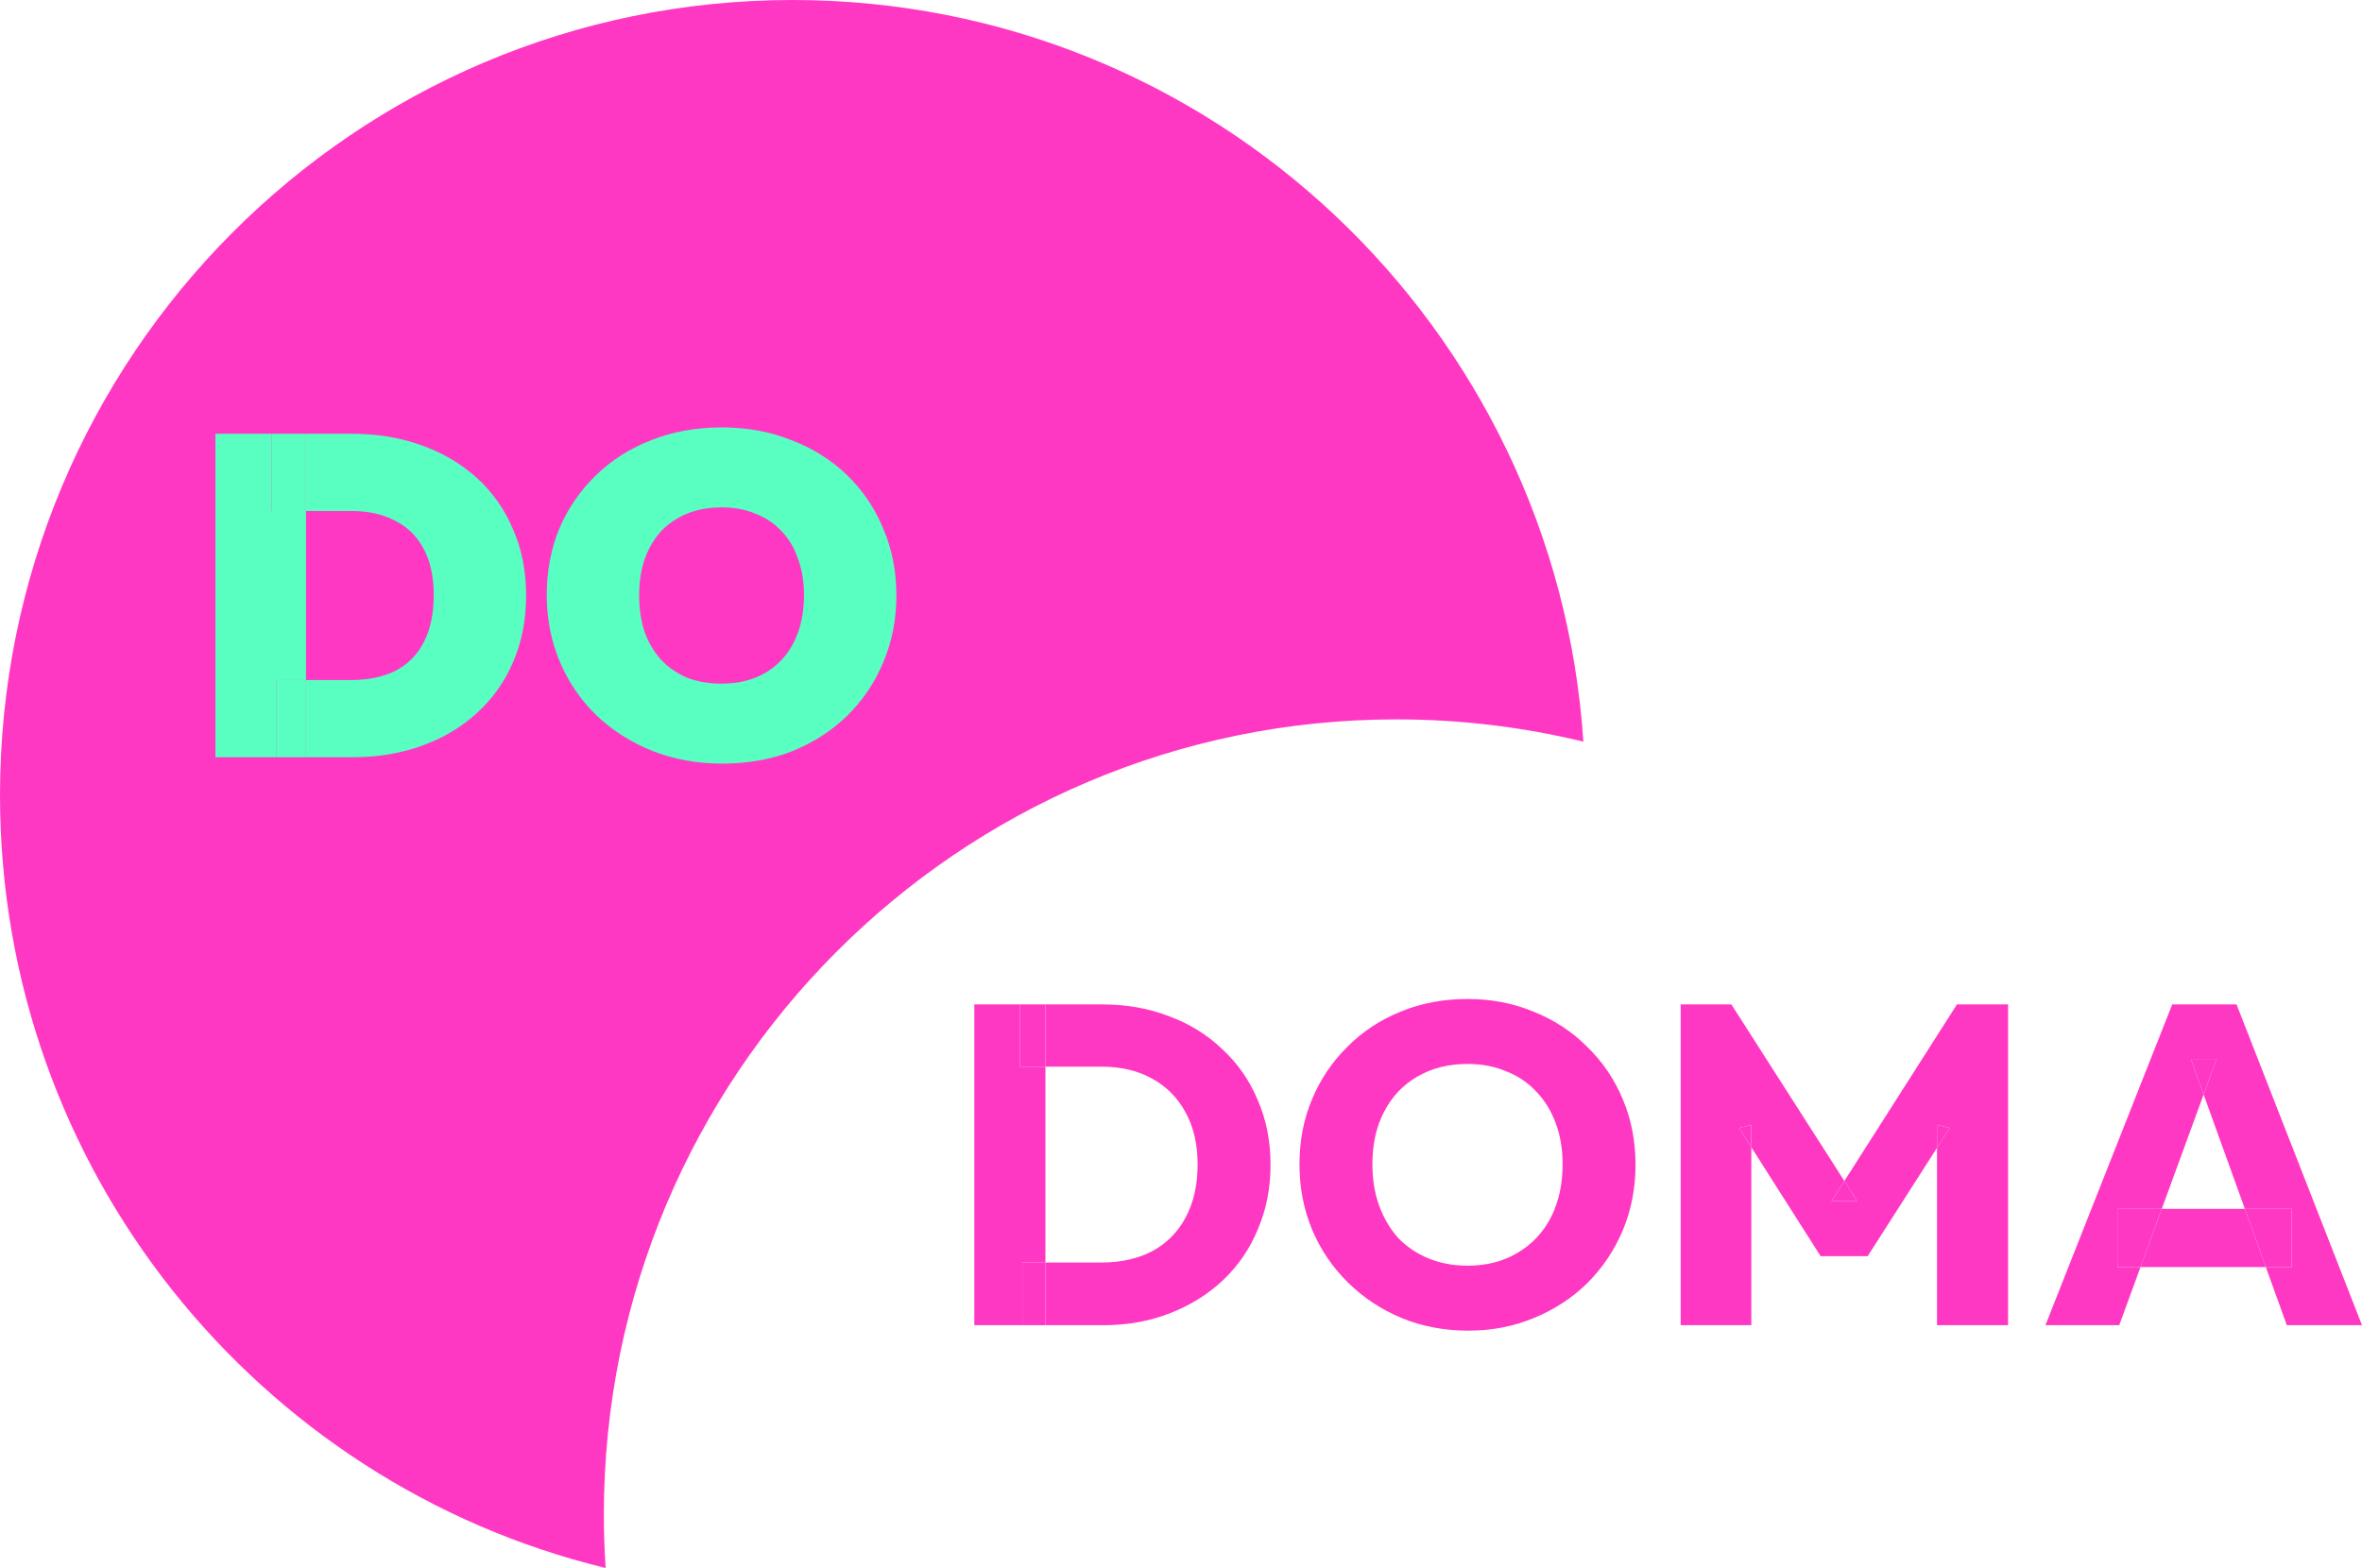
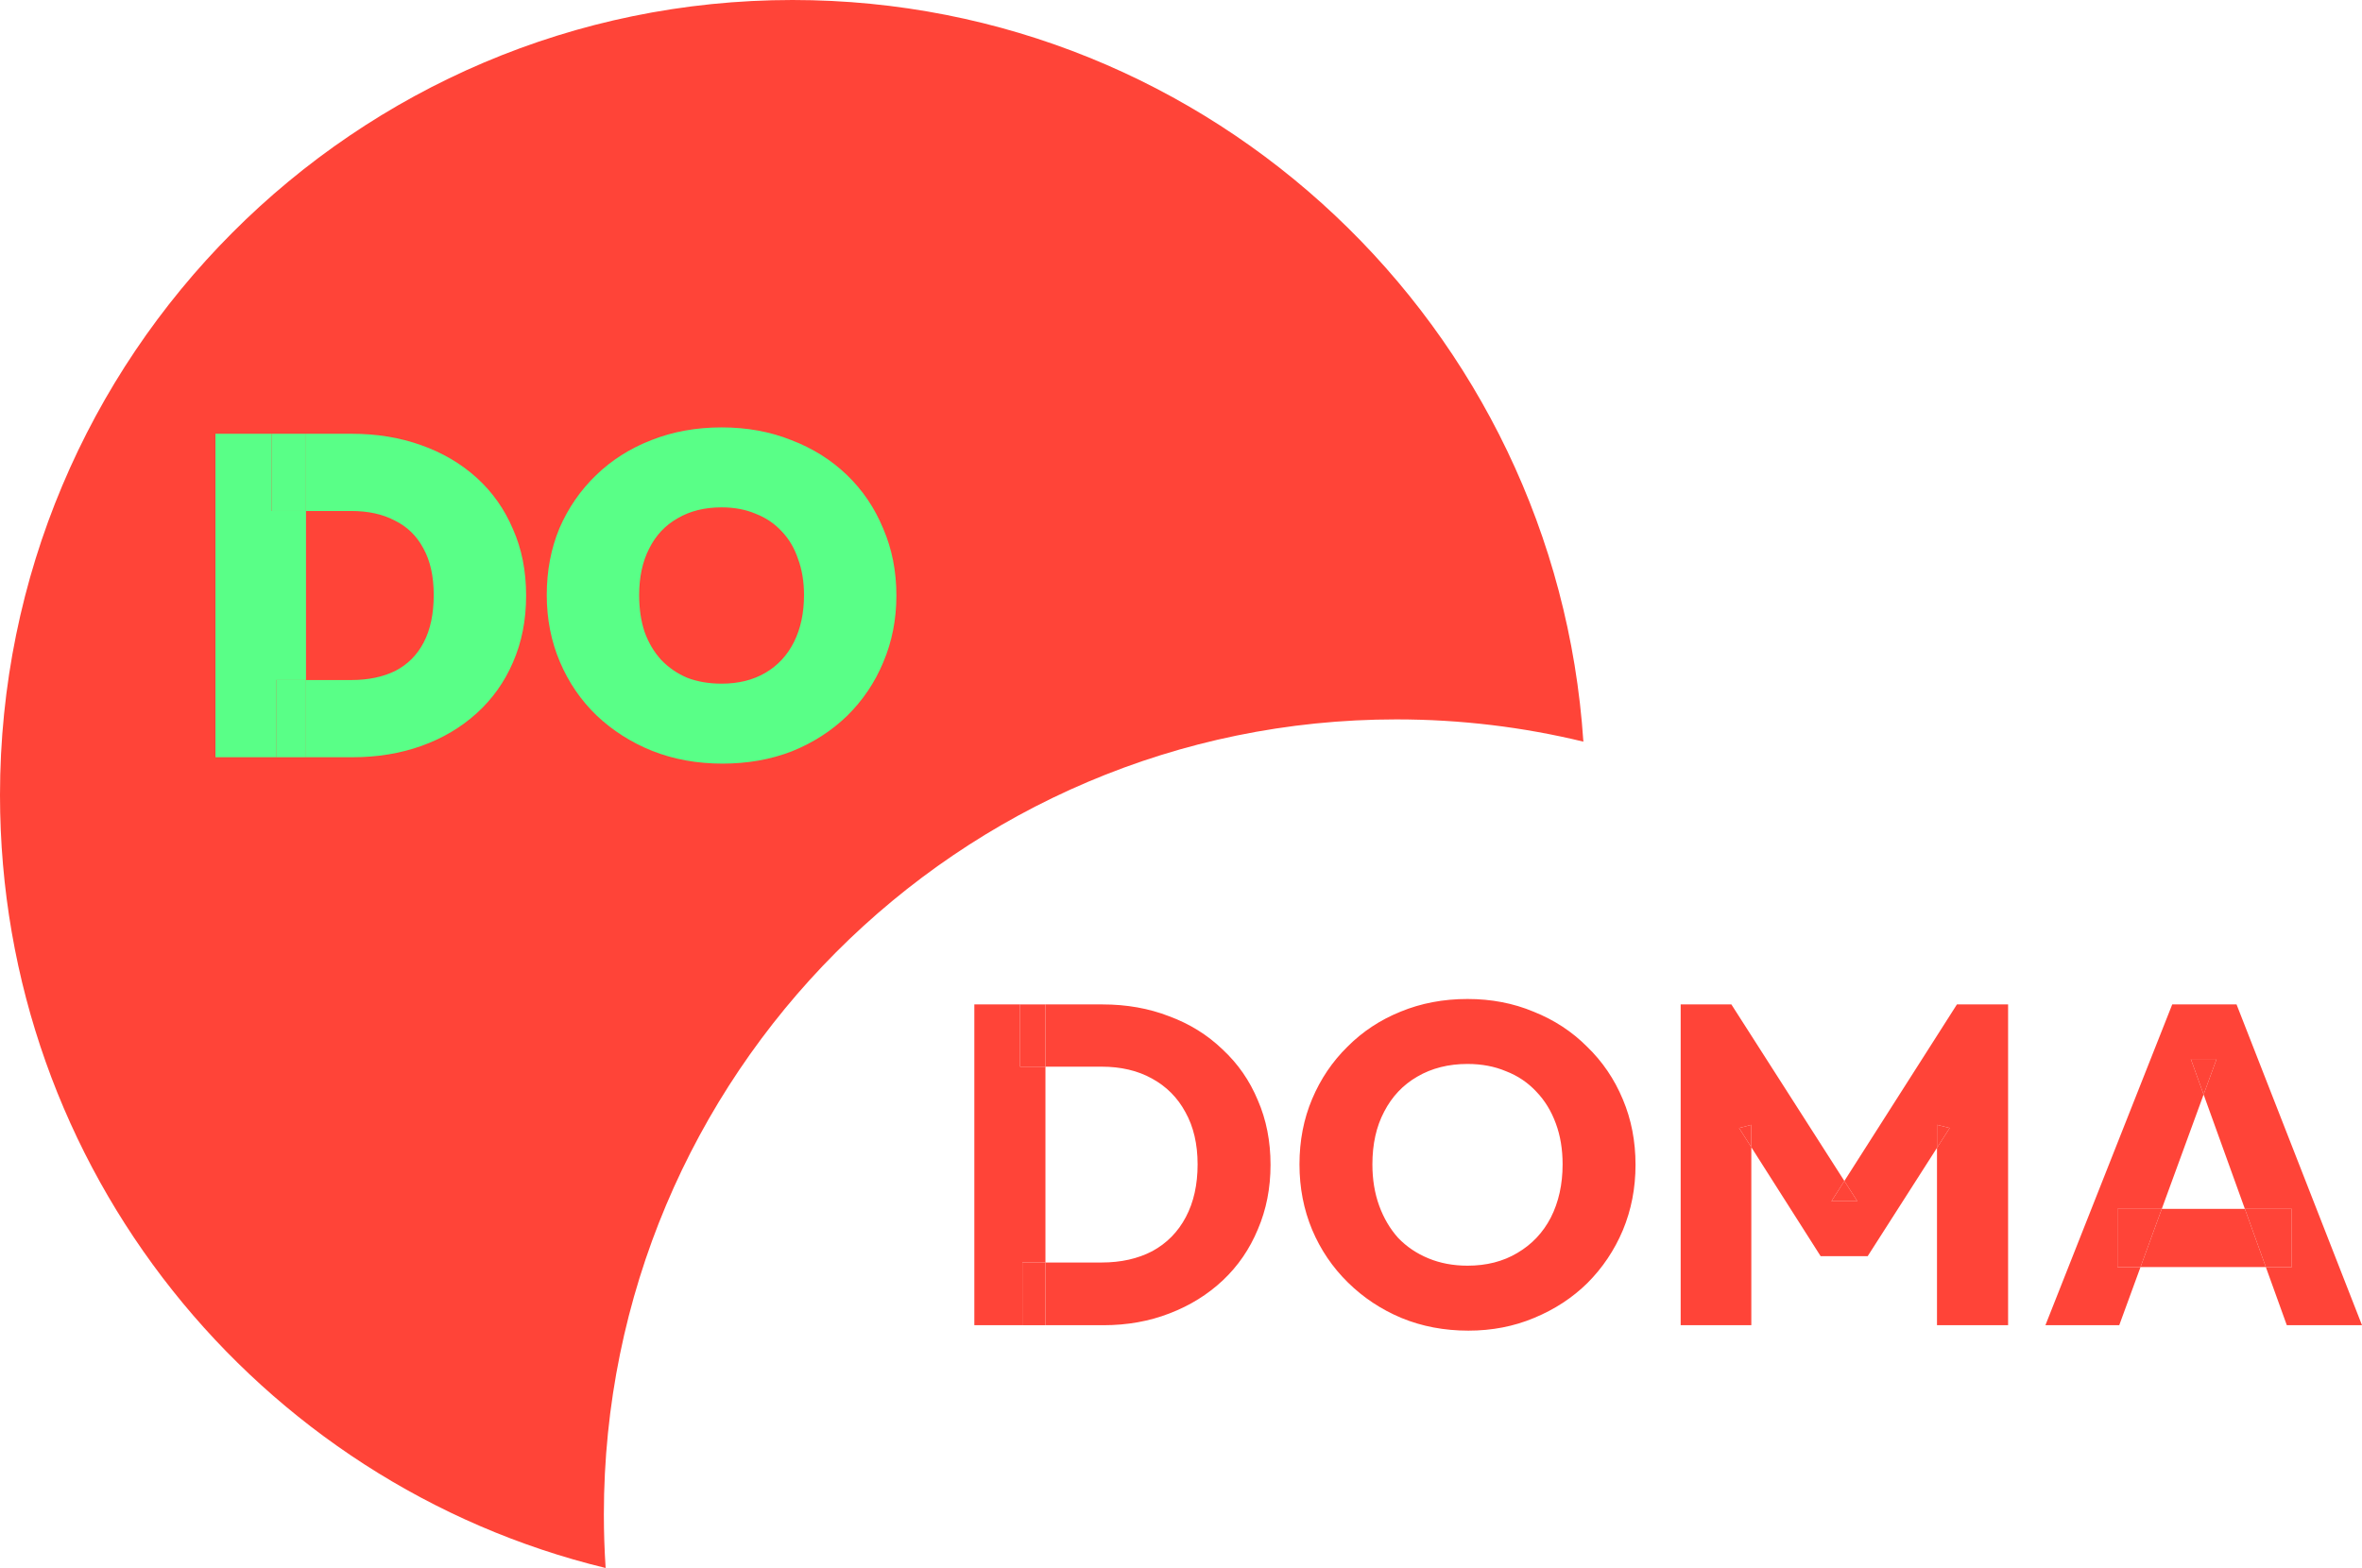
<svg xmlns="http://www.w3.org/2000/svg" width="125" height="83" viewBox="0 0 125 83" fill="none">
-   <path fill-rule="evenodd" clip-rule="evenodd" d="M41.944 0C18.779 0 0 18.844 0 42.089C0 61.914 13.66 78.538 32.051 83C31.989 82.064 31.957 81.12 31.957 80.169C31.957 56.924 50.736 38.08 73.901 38.08C77.309 38.08 80.622 38.488 83.794 39.258C82.343 17.333 64.161 0 41.944 0Z" fill="#FF38C4" />
-   <path d="M54.104 66.829V70.148H55.326V66.829H54.104Z" fill="#FF38C4" />
-   <path d="M53.984 53.168V56.463H55.326V53.168H53.984Z" fill="#FF38C4" />
-   <path d="M96.924 63.582H98.29L97.606 62.513L96.924 63.582Z" fill="#FF38C4" />
-   <path d="M103.18 59.71L102.508 59.541V60.759L103.18 59.71Z" fill="#FF38C4" />
-   <path d="M92.682 59.541L92.034 59.71L92.682 60.727V59.541Z" fill="#FF38C4" />
-   <path d="M112.057 63.991V67.069H113.279L114.404 63.991H112.057Z" fill="#FF38C4" />
-   <path d="M121.285 67.069V63.991H118.802L119.911 67.069H121.285Z" fill="#FF38C4" />
-   <path fill-rule="evenodd" clip-rule="evenodd" d="M55.326 66.829H58.298C59.321 66.829 60.215 66.629 60.982 66.228C61.749 65.811 62.341 65.21 62.756 64.424C63.172 63.638 63.379 62.708 63.379 61.634C63.379 60.56 63.163 59.638 62.732 58.868C62.317 58.099 61.725 57.505 60.959 57.088C60.208 56.672 59.321 56.463 58.298 56.463H55.326V53.168H58.346C59.624 53.168 60.799 53.377 61.869 53.793C62.956 54.194 63.898 54.779 64.698 55.549C65.512 56.303 66.135 57.201 66.567 58.243C67.014 59.269 67.238 60.407 67.238 61.658C67.238 62.893 67.014 64.031 66.567 65.073C66.135 66.115 65.52 67.013 64.721 67.767C63.922 68.52 62.98 69.106 61.893 69.523C60.823 69.939 59.656 70.148 58.394 70.148H55.326V66.829ZM55.326 66.829H54.104V70.148H51.563V53.168H53.984V56.463H55.326V66.829ZM77.71 70.436C76.432 70.436 75.249 70.212 74.163 69.763C73.092 69.314 72.149 68.689 71.334 67.887C70.519 67.085 69.888 66.156 69.441 65.097C68.993 64.023 68.77 62.869 68.77 61.634C68.77 60.383 68.993 59.229 69.441 58.171C69.888 57.112 70.511 56.191 71.31 55.405C72.109 54.603 73.044 53.986 74.115 53.553C75.201 53.104 76.384 52.88 77.662 52.88C78.924 52.88 80.091 53.104 81.161 53.553C82.248 53.986 83.191 54.603 83.989 55.405C84.804 56.191 85.436 57.12 85.883 58.195C86.33 59.253 86.554 60.407 86.554 61.658C86.554 62.893 86.33 64.047 85.883 65.121C85.436 66.18 84.812 67.109 84.013 67.911C83.215 68.697 82.272 69.314 81.185 69.763C80.115 70.212 78.956 70.436 77.71 70.436ZM77.662 66.997C78.669 66.997 79.547 66.773 80.298 66.324C81.065 65.875 81.657 65.25 82.072 64.448C82.487 63.63 82.695 62.692 82.695 61.634C82.695 60.832 82.575 60.111 82.336 59.469C82.096 58.812 81.752 58.251 81.305 57.786C80.858 57.305 80.322 56.944 79.699 56.704C79.092 56.447 78.413 56.319 77.662 56.319C76.655 56.319 75.768 56.543 75.001 56.992C74.251 57.425 73.667 58.042 73.252 58.844C72.836 59.63 72.629 60.56 72.629 61.634C72.629 62.436 72.749 63.165 72.988 63.823C73.228 64.48 73.563 65.049 73.995 65.53C74.442 65.995 74.978 66.356 75.601 66.612C76.224 66.869 76.911 66.997 77.662 66.997ZM88.943 53.168H91.627L97.606 62.513L96.924 63.582H98.29L97.606 62.513L103.563 53.168H106.271V70.148H102.508V60.759L103.18 59.71L102.508 59.541V60.759L98.841 66.492H96.349L92.682 60.727V59.541L92.034 59.71L92.682 60.727V70.148H88.943V53.168ZM114.957 53.168H118.361L125 70.148H121.021L119.911 67.069H121.285V63.991H118.802L116.618 57.936L117.306 56.054H115.94L116.618 57.936L114.404 63.991H112.057V67.069H113.279L112.153 70.148H108.246L114.957 53.168ZM113.279 67.069L114.404 63.991H118.802L119.911 67.069H113.279Z" fill="#FF38C4" />
-   <path d="M117.306 56.054H115.94L116.618 57.936L117.306 56.054Z" fill="#FF38C4" />
-   <path d="M14.373 22.96V27.049H16.194V22.96H14.373Z" fill="#59FFC1" />
-   <path fill-rule="evenodd" clip-rule="evenodd" d="M16.194 35.996H18.591C19.486 35.996 20.261 35.836 20.916 35.515C21.571 35.178 22.075 34.673 22.426 34C22.777 33.326 22.953 32.492 22.953 31.498C22.953 30.504 22.77 29.679 22.402 29.021C22.05 28.364 21.547 27.875 20.892 27.554C20.253 27.217 19.486 27.049 18.591 27.049H16.194V22.96H18.591C19.933 22.96 21.164 23.161 22.282 23.562C23.417 23.962 24.399 24.54 25.23 25.293C26.061 26.047 26.7 26.953 27.148 28.011C27.611 29.053 27.843 30.224 27.843 31.523C27.843 32.821 27.611 34 27.148 35.058C26.7 36.1 26.061 36.998 25.23 37.752C24.399 38.505 23.425 39.082 22.306 39.483C21.188 39.884 19.965 40.084 18.639 40.084H16.194V35.996ZM14.613 40.084V35.996H16.194V27.049H14.373V22.96H11.401V40.084H14.613ZM38.235 40.421C36.892 40.421 35.654 40.197 34.52 39.748C33.401 39.299 32.418 38.673 31.572 37.872C30.741 37.07 30.093 36.124 29.63 35.034C29.167 33.944 28.935 32.765 28.935 31.498C28.935 30.216 29.159 29.037 29.606 27.963C30.07 26.889 30.717 25.951 31.548 25.149C32.379 24.347 33.353 23.73 34.472 23.297C35.606 22.848 36.844 22.624 38.187 22.624C39.529 22.624 40.759 22.848 41.878 23.297C43.012 23.73 43.995 24.347 44.826 25.149C45.657 25.951 46.296 26.897 46.743 27.987C47.207 29.061 47.438 30.24 47.438 31.523C47.438 32.789 47.207 33.968 46.743 35.058C46.296 36.132 45.657 37.078 44.826 37.896C43.995 38.698 43.02 39.323 41.902 39.772C40.783 40.205 39.561 40.421 38.235 40.421ZM38.187 36.188C39.081 36.188 39.856 35.996 40.512 35.611C41.167 35.226 41.67 34.681 42.022 33.976C42.373 33.27 42.549 32.444 42.549 31.498C42.549 30.793 42.445 30.16 42.237 29.598C42.046 29.021 41.758 28.532 41.374 28.131C40.991 27.714 40.528 27.402 39.984 27.193C39.457 26.969 38.858 26.857 38.187 26.857C37.292 26.857 36.517 27.049 35.862 27.434C35.207 27.803 34.703 28.34 34.352 29.045C34 29.735 33.825 30.552 33.825 31.498C33.825 32.22 33.92 32.869 34.112 33.447C34.32 34.024 34.615 34.521 34.999 34.938C35.383 35.339 35.838 35.651 36.365 35.876C36.908 36.084 37.516 36.188 38.187 36.188Z" fill="#59FFC1" />
-   <path d="M14.613 35.996V40.084H16.194V35.996H14.613Z" fill="#59FFC1" />
+   <path fill-rule="evenodd" clip-rule="evenodd" d="M41.944 0C18.779 0 0 18.844 0 42.089C0 61.914 13.66 78.538 32.051 83C31.989 82.064 31.957 81.12 31.957 80.169C31.957 56.924 50.736 38.08 73.901 38.08C77.309 38.08 80.622 38.488 83.794 39.258C82.343 17.333 64.161 0 41.944 0Z" fill="#FF4438" />
+   <path d="M54.104 66.829V70.148H55.326V66.829H54.104Z" fill="#FF4438" />
+   <path d="M53.984 53.168V56.463H55.326V53.168H53.984Z" fill="#FF4438" />
+   <path d="M96.924 63.582H98.29L97.606 62.513L96.924 63.582Z" fill="#FF4438" />
+   <path d="M103.18 59.71L102.508 59.541V60.759L103.18 59.71Z" fill="#FF4438" />
+   <path d="M92.682 59.541L92.034 59.71L92.682 60.727V59.541Z" fill="#FF4438" />
+   <path d="M112.057 63.991V67.069H113.279L114.404 63.991H112.057Z" fill="#FF4438" />
+   <path d="M121.285 67.069V63.991H118.802L119.911 67.069H121.285Z" fill="#FF4438" />
+   <path fill-rule="evenodd" clip-rule="evenodd" d="M55.326 66.829H58.298C59.321 66.829 60.215 66.629 60.982 66.228C61.749 65.811 62.341 65.21 62.756 64.424C63.172 63.638 63.379 62.708 63.379 61.634C63.379 60.56 63.163 59.638 62.732 58.868C62.317 58.099 61.725 57.505 60.959 57.088C60.208 56.672 59.321 56.463 58.298 56.463H55.326V53.168H58.346C59.624 53.168 60.799 53.377 61.869 53.793C62.956 54.194 63.898 54.779 64.698 55.549C65.512 56.303 66.135 57.201 66.567 58.243C67.014 59.269 67.238 60.407 67.238 61.658C67.238 62.893 67.014 64.031 66.567 65.073C66.135 66.115 65.52 67.013 64.721 67.767C63.922 68.52 62.98 69.106 61.893 69.523C60.823 69.939 59.656 70.148 58.394 70.148H55.326V66.829ZM55.326 66.829H54.104V70.148H51.563V53.168H53.984V56.463H55.326V66.829ZM77.71 70.436C76.432 70.436 75.249 70.212 74.163 69.763C73.092 69.314 72.149 68.689 71.334 67.887C70.519 67.085 69.888 66.156 69.441 65.097C68.993 64.023 68.77 62.869 68.77 61.634C68.77 60.383 68.993 59.229 69.441 58.171C69.888 57.112 70.511 56.191 71.31 55.405C72.109 54.603 73.044 53.986 74.115 53.553C75.201 53.104 76.384 52.88 77.662 52.88C78.924 52.88 80.091 53.104 81.161 53.553C82.248 53.986 83.191 54.603 83.99 55.405C84.804 56.191 85.436 57.12 85.883 58.195C86.33 59.253 86.554 60.407 86.554 61.658C86.554 62.893 86.33 64.047 85.883 65.121C85.436 66.18 84.812 67.109 84.013 67.911C83.215 68.697 82.272 69.314 81.185 69.763C80.115 70.212 78.956 70.436 77.71 70.436ZM77.662 66.997C78.669 66.997 79.547 66.773 80.298 66.324C81.065 65.875 81.657 65.25 82.072 64.448C82.487 63.63 82.695 62.692 82.695 61.634C82.695 60.832 82.575 60.111 82.336 59.469C82.096 58.812 81.752 58.251 81.305 57.786C80.858 57.305 80.322 56.944 79.699 56.704C79.092 56.447 78.413 56.319 77.662 56.319C76.655 56.319 75.768 56.543 75.001 56.992C74.251 57.425 73.667 58.042 73.252 58.844C72.836 59.63 72.629 60.56 72.629 61.634C72.629 62.436 72.749 63.165 72.988 63.823C73.228 64.48 73.563 65.049 73.995 65.53C74.442 65.995 74.978 66.356 75.601 66.612C76.224 66.869 76.911 66.997 77.662 66.997ZM88.943 53.168H91.627L97.606 62.513L96.924 63.582H98.29L97.606 62.513L103.563 53.168H106.271V70.148H102.508V60.759L103.18 59.71L102.508 59.541V60.759L98.841 66.492H96.349L92.682 60.727V59.541L92.034 59.71L92.682 60.727V70.148H88.943V53.168ZM114.957 53.168H118.361L125 70.148H121.021L119.911 67.069H121.285V63.991H118.802L116.618 57.936L117.306 56.054H115.94L116.618 57.936L114.404 63.991H112.057V67.069H113.279L112.153 70.148H108.246L114.957 53.168ZM113.279 67.069L114.404 63.991H118.802L119.911 67.069H113.279Z" fill="#FF4438" />
+   <path d="M117.306 56.054H115.94L116.618 57.936L117.306 56.054Z" fill="#FF4438" />
+   <path d="M14.373 22.96V27.049H16.194V22.96H14.373Z" fill="#59FF87" />
+   <path fill-rule="evenodd" clip-rule="evenodd" d="M16.194 35.996H18.591C19.486 35.996 20.261 35.836 20.916 35.515C21.571 35.178 22.075 34.673 22.426 34C22.777 33.326 22.953 32.492 22.953 31.498C22.953 30.504 22.77 29.679 22.402 29.021C22.05 28.364 21.547 27.875 20.892 27.554C20.253 27.217 19.486 27.049 18.591 27.049H16.194V22.96H18.591C19.933 22.96 21.164 23.161 22.282 23.562C23.417 23.962 24.399 24.54 25.23 25.293C26.061 26.047 26.7 26.953 27.148 28.011C27.611 29.053 27.843 30.224 27.843 31.523C27.843 32.821 27.611 34 27.148 35.058C26.7 36.1 26.061 36.998 25.23 37.752C24.399 38.505 23.425 39.082 22.306 39.483C21.188 39.884 19.965 40.084 18.639 40.084H16.194V35.996ZM14.613 40.084V35.996H16.194V27.049H14.373V22.96H11.401V40.084H14.613ZM38.235 40.421C36.892 40.421 35.654 40.197 34.52 39.748C33.401 39.299 32.418 38.673 31.572 37.872C30.741 37.07 30.093 36.124 29.63 35.034C29.167 33.944 28.935 32.765 28.935 31.498C28.935 30.216 29.159 29.037 29.606 27.963C30.07 26.889 30.717 25.951 31.548 25.149C32.379 24.347 33.353 23.73 34.472 23.297C35.606 22.848 36.844 22.624 38.187 22.624C39.529 22.624 40.759 22.848 41.878 23.297C43.012 23.73 43.995 24.347 44.826 25.149C45.657 25.951 46.296 26.897 46.743 27.987C47.207 29.061 47.438 30.24 47.438 31.523C47.438 32.789 47.207 33.968 46.743 35.058C46.296 36.132 45.657 37.078 44.826 37.896C43.995 38.698 43.02 39.323 41.902 39.772C40.783 40.205 39.561 40.421 38.235 40.421ZM38.187 36.188C39.081 36.188 39.856 35.996 40.512 35.611C41.167 35.226 41.67 34.681 42.022 33.976C42.373 33.27 42.549 32.444 42.549 31.498C42.549 30.793 42.445 30.16 42.237 29.598C42.046 29.021 41.758 28.532 41.374 28.131C40.991 27.714 40.528 27.402 39.984 27.193C39.457 26.969 38.858 26.857 38.187 26.857C37.292 26.857 36.517 27.049 35.862 27.434C35.207 27.803 34.703 28.34 34.352 29.045C34 29.735 33.825 30.552 33.825 31.498C33.825 32.22 33.92 32.869 34.112 33.447C34.32 34.024 34.615 34.521 34.999 34.938C35.383 35.339 35.838 35.651 36.365 35.876C36.908 36.084 37.516 36.188 38.187 36.188Z" fill="#59FF87" />
+   <path d="M14.613 35.996V40.084H16.194V35.996H14.613Z" fill="#59FF87" />
</svg>
